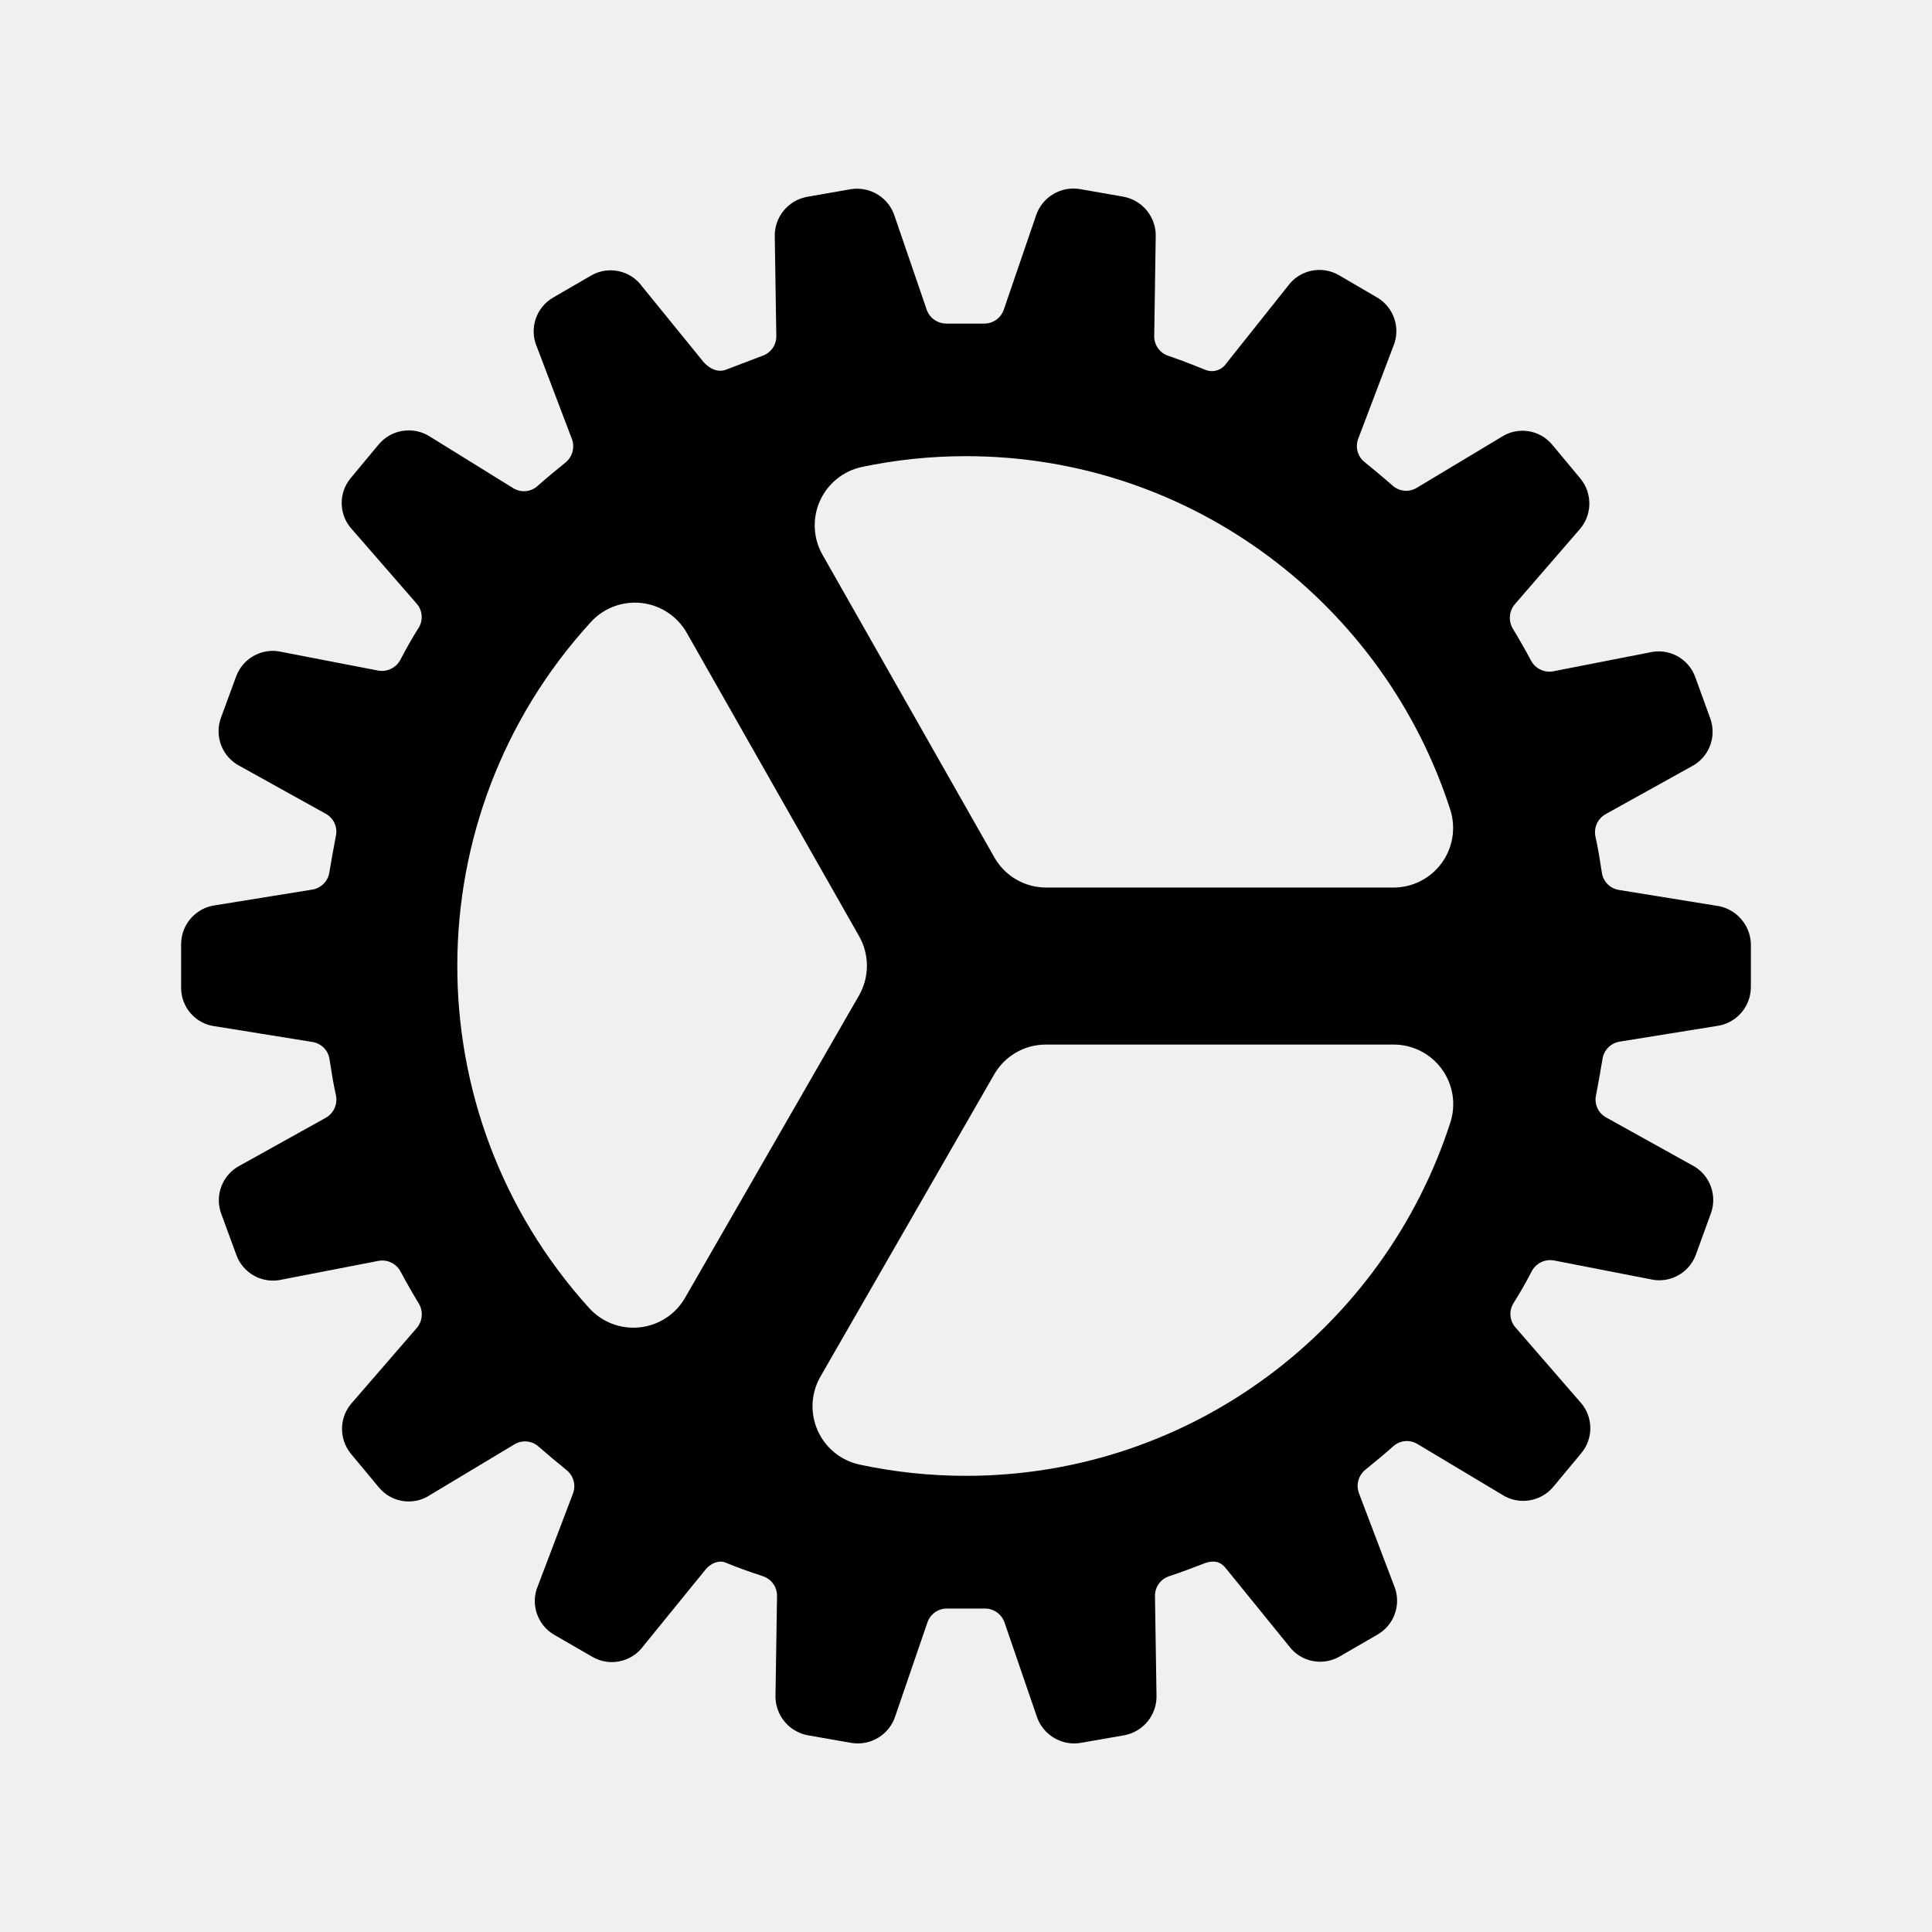
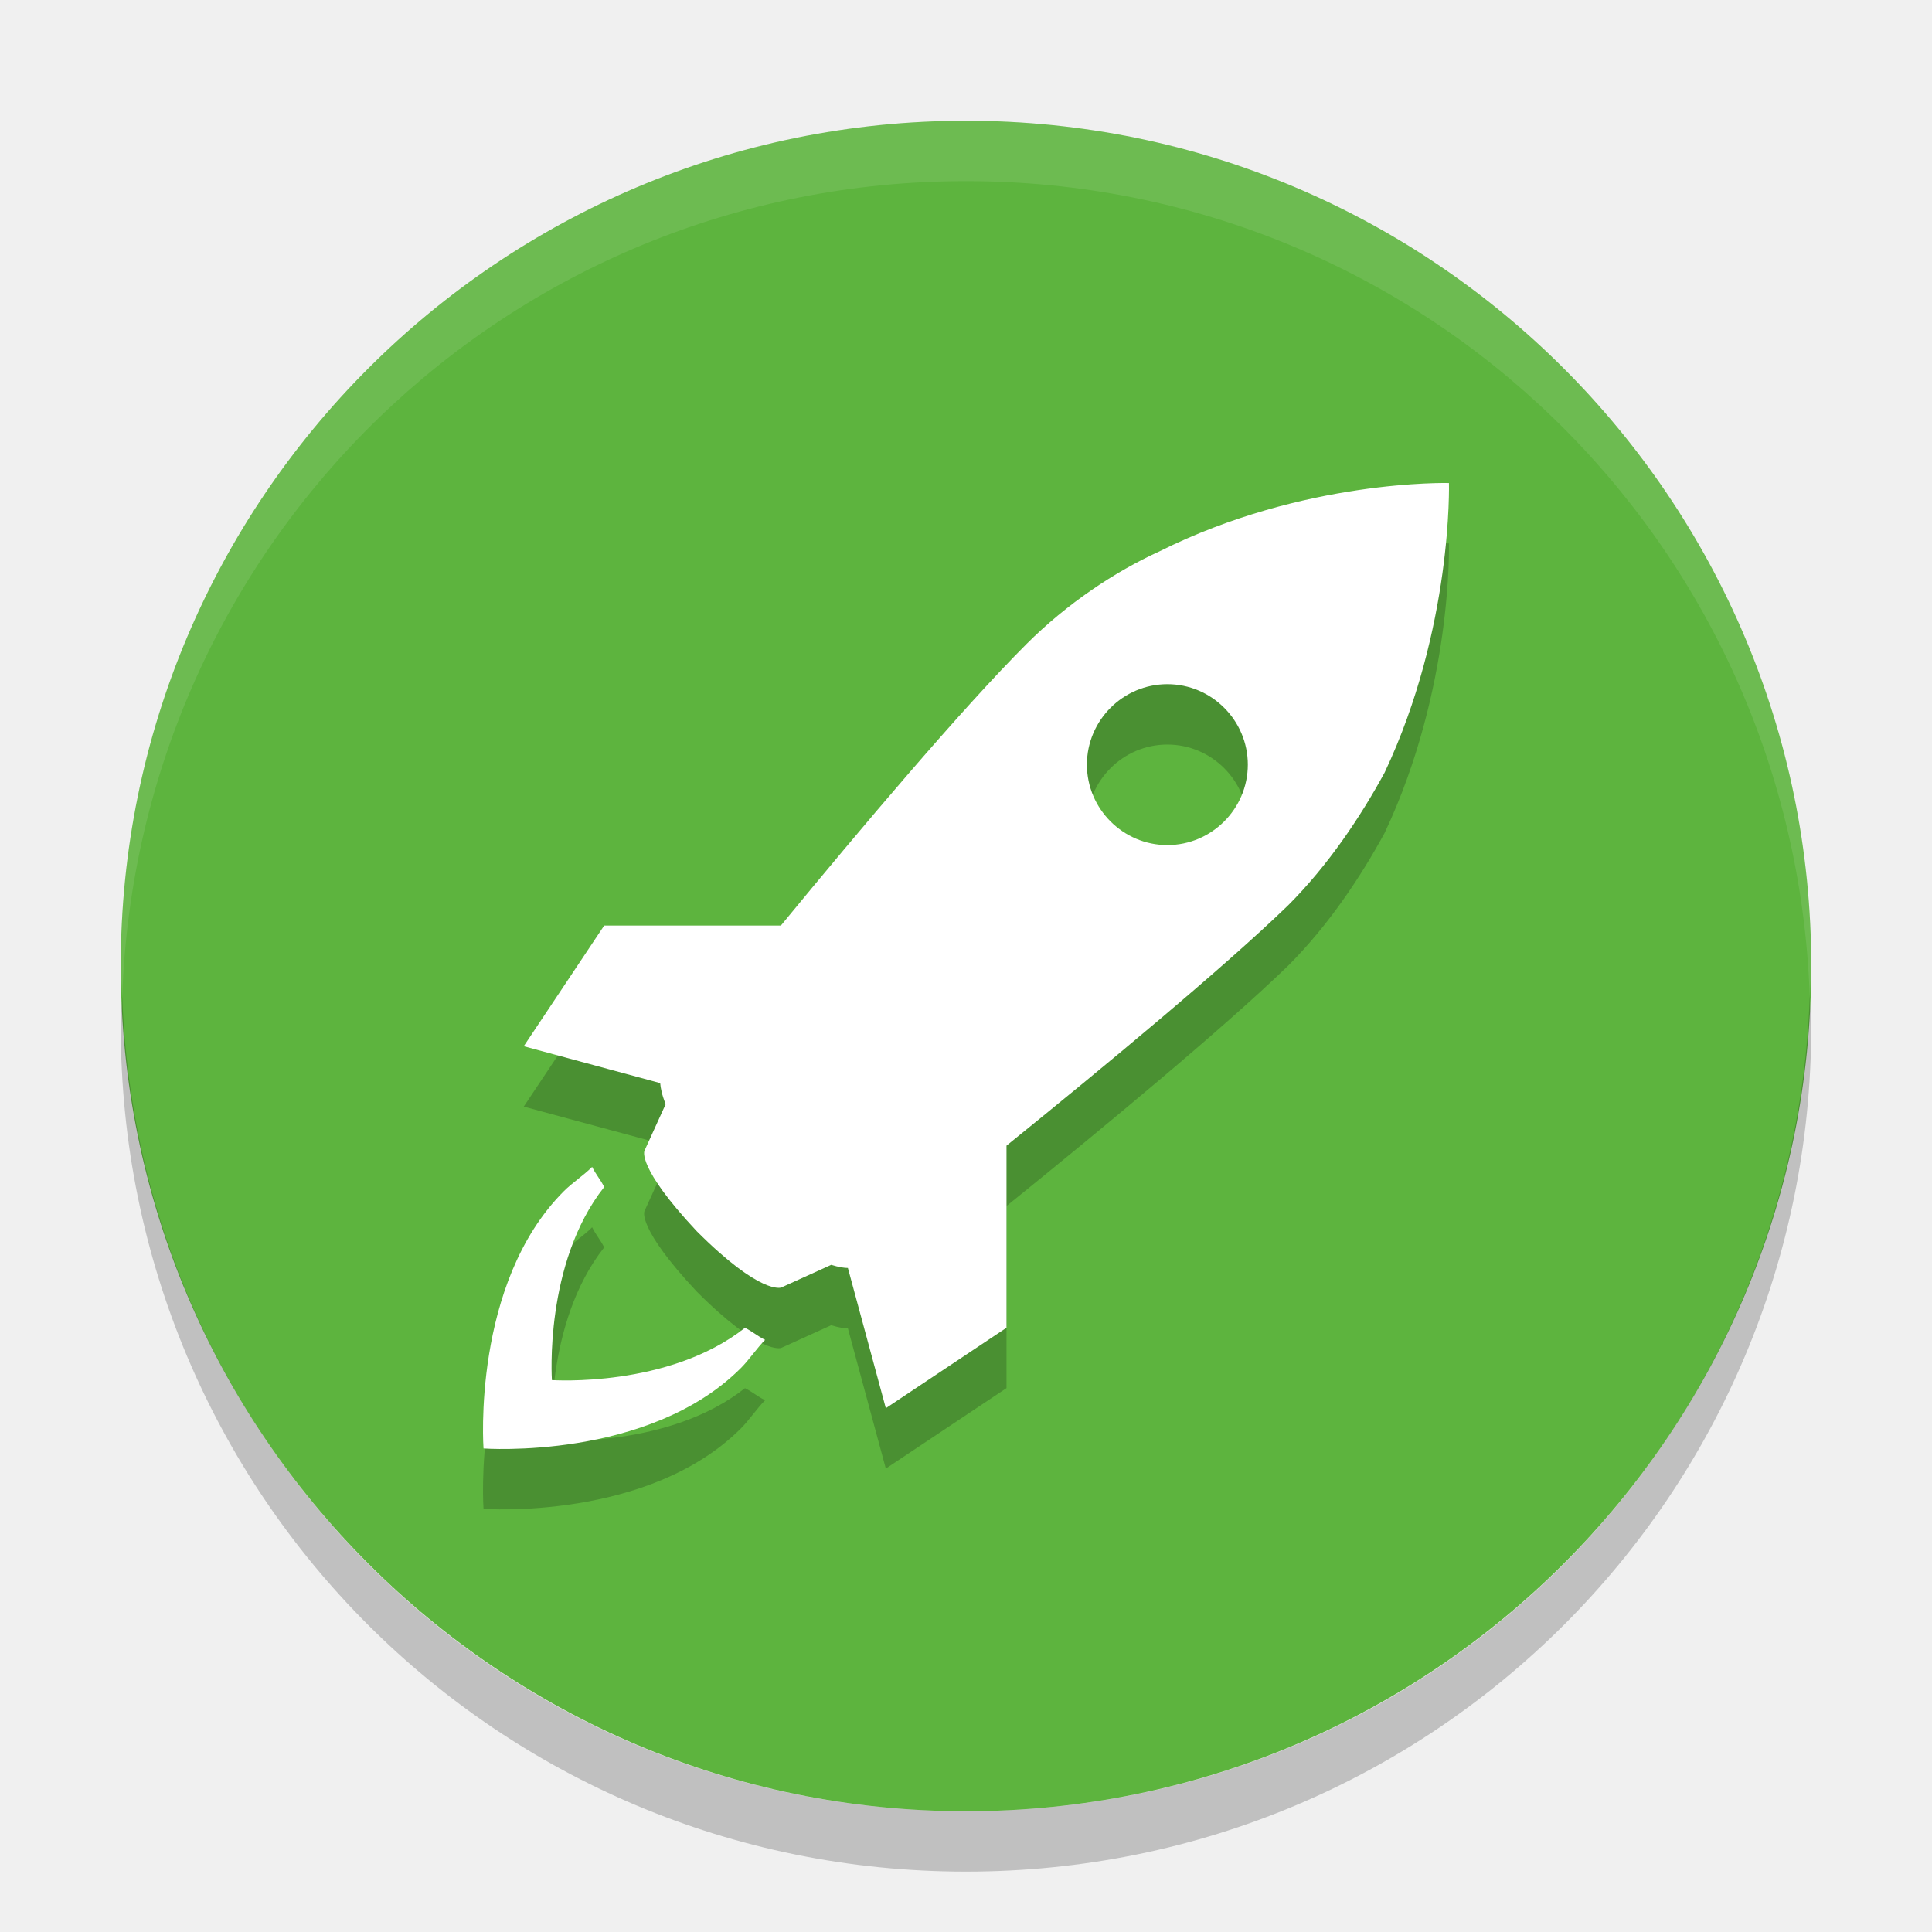
- <svg xmlns="http://www.w3.org/2000/svg" class="ionicon" viewBox="0 0 512 512">
-   <path d="M464 249.93a10.58 10.58 0 00-9.36-9.94L429 235.84a5.42 5.42 0 01-4.5-4.67c-.49-3.15-1-6.42-1.7-9.52a5.52 5.52 0 012.63-5.85l22.78-12.65a10.35 10.35 0 005-12.83l-3.95-10.9a10.32 10.32 0 00-12.13-6.51l-25.55 5a5.51 5.51 0 01-5.82-2.81c-1.49-2.79-3.11-5.63-4.8-8.42a5.6 5.6 0 01.44-6.5l17-19.64a10.42 10.42 0 00.39-13.76l-7.42-8.91a10.24 10.24 0 00-13.58-2l-22.37 13.43a5.39 5.39 0 01-6.39-.63c-2.47-2.17-5-4.26-7.37-6.19a5.45 5.45 0 01-1.72-6.21l9.26-24.4a10.35 10.35 0 00-4.31-13.07l-10.09-5.89a10.3 10.3 0 00-13.45 2.83L325 96.28a4.6 4.6 0 01-5.6 1.72c-.61-.25-5.77-2.36-9.78-3.7a5.42 5.42 0 01-3.74-5.23l.39-26.07a10.48 10.48 0 00-8.57-10.88l-11.45-2a10.45 10.45 0 00-11.75 7.17L266 82.1a5.46 5.46 0 01-5.36 3.65h-9.75a5.5 5.5 0 01-5.3-3.67l-8.46-24.67a10.46 10.46 0 00-11.77-7.25l-11.47 2a10.46 10.46 0 00-8.56 10.79l.4 26.16a5.45 5.45 0 01-3.86 5.25c-2.29.89-7.26 2.79-9.52 3.63-2 .72-4.18-.07-5.94-2.1l-16.26-20A10.3 10.3 0 00156.69 73l-10.06 5.83A10.36 10.36 0 00142.31 92l9.25 24.34a5.54 5.54 0 01-1.7 6.23c-2.43 2-4.92 4-7.4 6.22a5.38 5.38 0 01-6.35.64L114 115.74a10.4 10.4 0 00-13.61 2L93 126.63a10.31 10.31 0 00.37 13.75L110.45 160a5.42 5.42 0 01.45 6.45c-1.71 2.72-3.34 5.58-4.82 8.44a5.53 5.53 0 01-5.86 2.82l-25.51-4.93a10.34 10.34 0 00-12.14 6.51l-4 10.88a10.38 10.38 0 005 12.85l22.78 12.65a5.39 5.39 0 012.65 5.92l-.24 1.27c-.52 2.79-1 5.43-1.46 8.24a5.48 5.48 0 01-4.46 4.64l-25.69 4.15A10.42 10.42 0 0048 250.16v11.58A10.26 10.26 0 0057.16 272l25.68 4.14a5.41 5.41 0 014.5 4.67c.49 3.16 1 6.42 1.7 9.52a5.52 5.52 0 01-2.63 5.85l-22.77 12.67a10.35 10.35 0 00-5 12.83l4 10.9a10.33 10.33 0 0012.13 6.51l25.55-4.95a5.49 5.49 0 015.82 2.81c1.5 2.8 3.11 5.63 4.8 8.42a5.58 5.58 0 01-.44 6.5l-17 19.63a10.41 10.41 0 00-.5 13.77l7.41 8.91a10.23 10.23 0 0013.58 2l22.37-13.43a5.39 5.39 0 016.39.63c2.48 2.17 5 4.26 7.37 6.19a5.47 5.47 0 011.73 6.21l-9.27 24.4a10.35 10.35 0 004.31 13.07l10.11 5.84a10.3 10.3 0 0013.45-2.82L187 415.92c1.4-1.73 3.6-2.5 5.23-1.84 3.48 1.44 5.81 2.25 9.94 3.63a5.44 5.44 0 013.75 5.23l-.4 26.05a10.5 10.5 0 008.57 10.88l11.45 2a10.43 10.43 0 0011.75-7.17l8.5-24.77a5.45 5.45 0 015.36-3.65h9.75a5.49 5.49 0 015.3 3.67l8.47 24.67a10.48 10.48 0 0010 7.41 9.74 9.74 0 001.78-.16l11.47-2a10.46 10.46 0 008.56-10.79l-.4-26.16a5.43 5.43 0 013.75-5.2c3.84-1.29 6.54-2.33 8.91-3.25l.6-.23c3.1-1.07 4.6.23 5.47 1.31l16.75 20.63A10.3 10.3 0 00355 439l10.07-5.83a10.35 10.35 0 004.31-13.1l-9.24-24.34a5.52 5.52 0 011.69-6.23c2.43-2 4.92-4 7.4-6.22a5.39 5.39 0 016.38-.62l22.39 13.4a10.39 10.39 0 0013.61-2l7.4-8.9a10.31 10.31 0 00-.37-13.75l-17.06-19.67a5.42 5.42 0 01-.45-6.45c1.71-2.71 3.34-5.57 4.82-8.44a5.55 5.55 0 015.86-2.82l25.48 4.97a10.34 10.34 0 0012.14-6.51l3.95-10.88a10.37 10.37 0 00-5-12.84l-22.8-12.67a5.4 5.4 0 01-2.61-5.89l.24-1.27c.52-2.79 1-5.43 1.46-8.24a5.48 5.48 0 014.46-4.64l25.69-4.14a10.43 10.43 0 009.18-10.28v-11.71zm-282.45 94a15.8 15.8 0 01-25.47 2.66 135.06 135.06 0 01.42-181.65 15.81 15.81 0 0125.5 2.77l45.65 80.35a15.85 15.85 0 010 15.74zM256 391.11a134.75 134.75 0 01-28.31-3 15.81 15.81 0 01-10.23-23.36l46-80a15.79 15.79 0 0113.7-7.93h92.14a15.8 15.8 0 0115.1 20.53c-17.49 54.32-68.4 93.76-128.4 93.76zm7.51-163.9L218 147.07a15.81 15.81 0 0110.31-23.3 134 134 0 0127.69-2.88c60 0 110.91 39.44 128.37 93.79a15.8 15.8 0 01-15.1 20.53h-92a15.78 15.78 0 01-13.76-8z" />
+ <svg xmlns="http://www.w3.org/2000/svg" width="32" height="32" version="1">
+   <rect fill="#5db43e" width="28" height="28" x="-30" y="-30" rx="14" ry="14" transform="matrix(0,-1,-1,0,0,0)" />
+   <path fill="#fff" opacity=".1" d="m16 2c-7.756 0-14 6.244-14 14 0 0.169 0.019 0.333 0.025 0.5 0.264-7.521 6.387-13.5 13.975-13.5 7.587 0 13.711 5.979 13.975 13.5 0.006-0.167 0.025-0.331 0.025-0.5 0-7.756-6.244-14-14-14z" />
+   <g opacity=".2" transform="matrix(.66628 0 0 .66628 7.9999 9.0001)">
+     <g>
+       <path d="m24.013 0.001s-3.601-0.101-7.2 1.7c-1.1 0.5-2.3 1.3-3.3 2.3-1.617 1.617-4.129 4.594-6.107 7h-4.393l-2 3 3.392 0.917c0.01 0.121 0.042 0.292 0.136 0.523l-0.527 1.159s-0.2 0.4 1.3 2c1.6 1.601 2.1 1.4 2.1 1.4l1.243-0.564c0.186 0.058 0.324 0.078 0.414 0.078l0.943 3.486 3-2v-4.527c2.423-1.959 5.396-4.421 7-5.973 1-1 1.8-2.2 2.399-3.3 1.699-3.599 1.6-7.199 1.6-7.199zm-7 9c-1.101 0-2-0.9-2-2 0-1.101 0.899-2 2-2 1.1 0 2 0.899 2 2 0 1.1-0.901 2-2 2zm-10.5 12c0.2 0.101 0.3 0.2 0.5 0.3-0.2 0.2-0.4 0.5-0.601 0.7-2.301 2.3-6.399 2-6.399 2s-0.3-4.101 2-6.399c0.2-0.201 0.5-0.399 0.7-0.601 0.1 0.2 0.199 0.3 0.3 0.5-1.5 1.899-1.3 4.8-1.3 4.8s2.899 0.2 4.8-1.3z" />
+     </g>
+   </g>
+   <g fill="#fff" transform="matrix(.66628 0 0 .66628 7.9999 8)">
+     <g>
+       <path d="m24.013 0.001s-3.601-0.101-7.2 1.7c-1.1 0.5-2.3 1.3-3.3 2.3-1.617 1.617-4.129 4.594-6.107 7h-4.393l-2 3 3.392 0.917c0.01 0.121 0.042 0.292 0.136 0.523l-0.527 1.159s-0.2 0.4 1.3 2c1.6 1.601 2.1 1.4 2.1 1.4l1.243-0.564c0.186 0.058 0.324 0.078 0.414 0.078l0.943 3.486 3-2v-4.527c2.423-1.959 5.396-4.421 7-5.973 1-1 1.8-2.2 2.399-3.3 1.699-3.599 1.6-7.199 1.6-7.199zm-7 9c-1.101 0-2-0.9-2-2 0-1.101 0.899-2 2-2 1.1 0 2 0.899 2 2 0 1.1-0.901 2-2 2zm-10.5 12c0.2 0.101 0.3 0.2 0.5 0.3-0.2 0.2-0.4 0.5-0.601 0.7-2.301 2.3-6.399 2-6.399 2s-0.3-4.101 2-6.399c0.2-0.201 0.5-0.399 0.7-0.601 0.1 0.2 0.199 0.3 0.3 0.5-1.5 1.899-1.3 4.8-1.3 4.8s2.899 0.2 4.8-1.3z" />
+     </g>
+   </g>
+   <path opacity=".2" d="m2.025 16.5c-0.006 0.167-0.025 0.331-0.025 0.5 0 7.756 6.244 14 14 14s14-6.244 14-14c0-0.169-0.02-0.333-0.025-0.5-0.264 7.521-6.388 13.5-13.975 13.5-7.587 0-13.711-5.979-13.975-13.5z" />
</svg>
